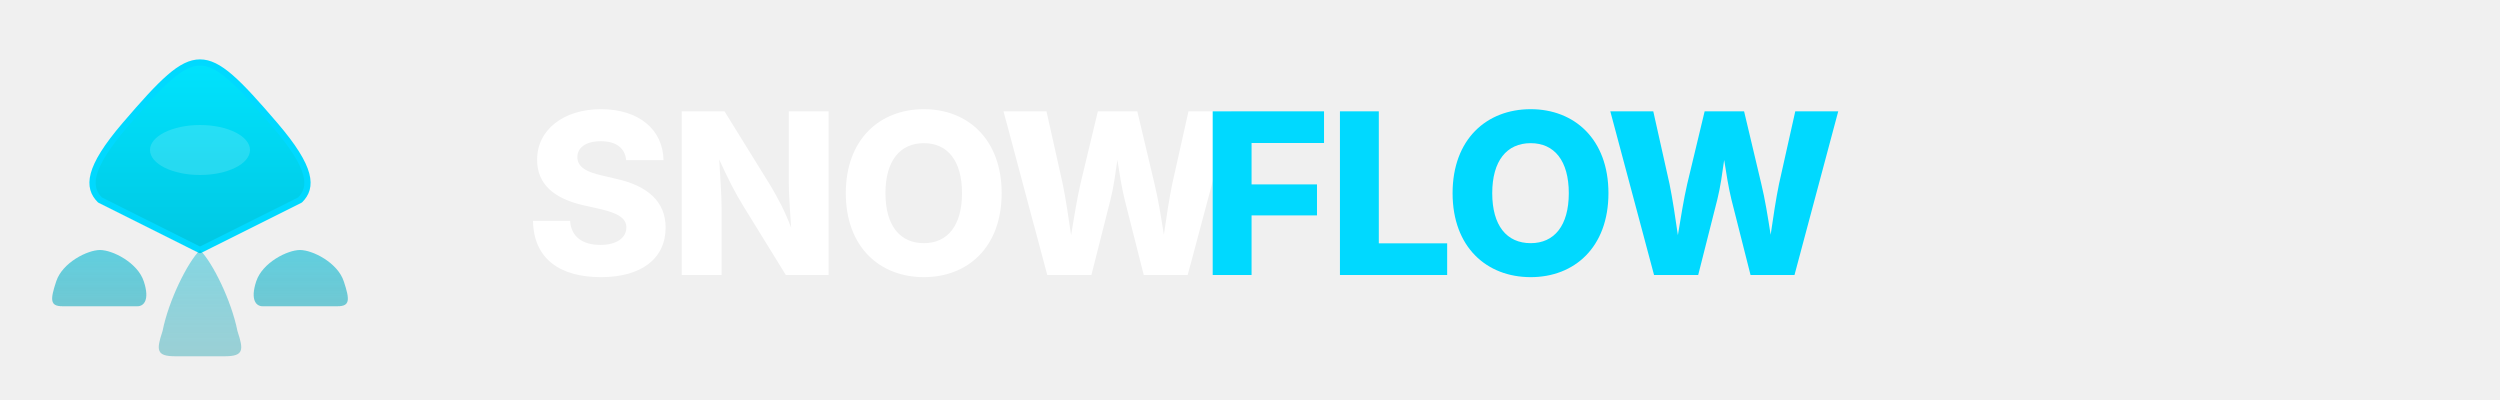
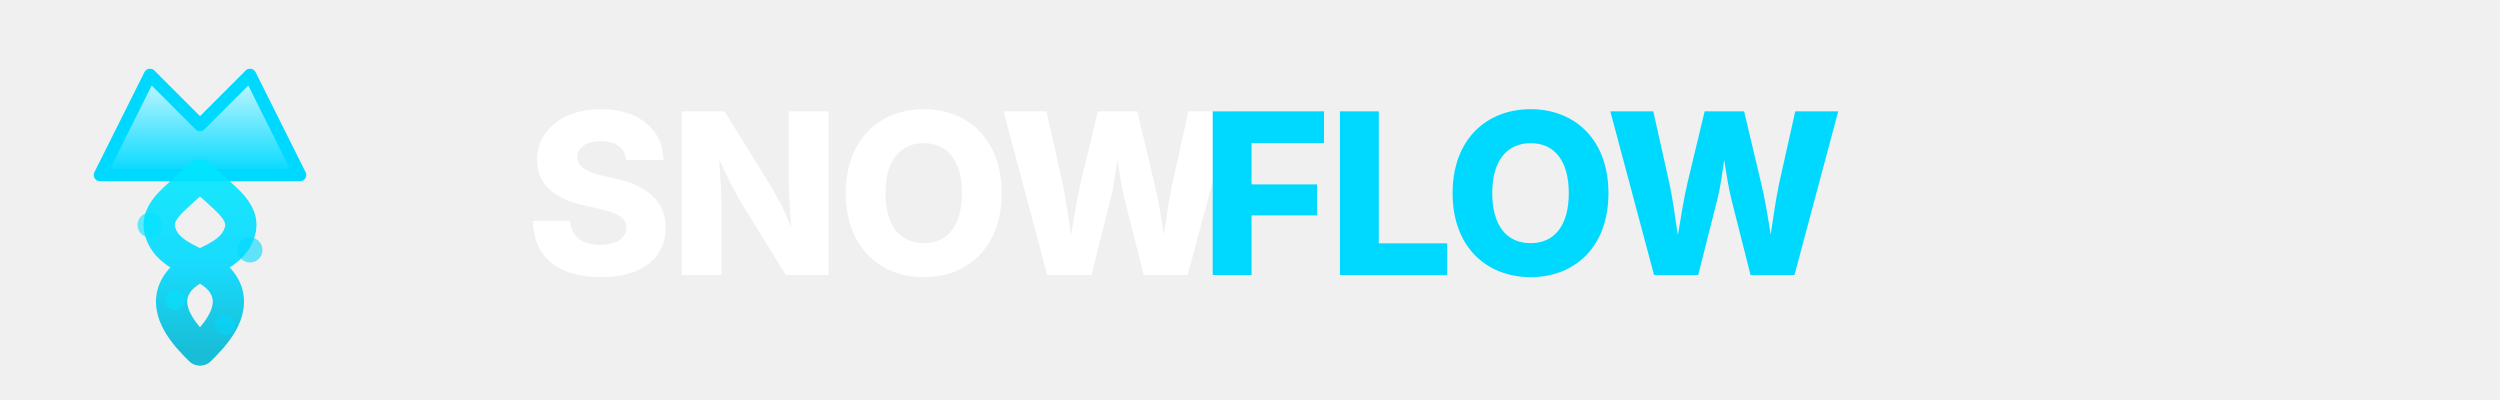
<svg xmlns="http://www.w3.org/2000/svg" viewBox="0 0 200 32" fill="none">
  <defs>
-     <linearGradient id="primary-h" x1="16" y1="4" x2="16" y2="28" gradientUnits="userSpaceOnUse">
+     <linearGradient id="mountain-h" x1="16" y1="4" x2="16" y2="14" gradientUnits="userSpaceOnUse">
+       <stop offset="0%" stop-color="#FFFFFF" />
+       <stop offset="100%" stop-color="#00D9FF" />
+     </linearGradient>
+     <linearGradient id="flow-h" x1="16" y1="14" x2="16" y2="28" gradientUnits="userSpaceOnUse">
      <stop offset="0%" stop-color="#00E5FF" />
+       <stop offset="50%" stop-color="#00D9FF" />
      <stop offset="100%" stop-color="#00B8D4" />
    </linearGradient>
-     <linearGradient id="secondary-h" x1="16" y1="12" x2="16" y2="28" gradientUnits="userSpaceOnUse">
-       <stop offset="0%" stop-color="#00D9FF" stop-opacity="0.9" />
-       <stop offset="100%" stop-color="#0097A7" stop-opacity="0.6" />
-     </linearGradient>
  </defs>
-   <path d="M16 5 C14.5 5 13 6.5 10 10 C7 13.5 7 15 8 16 L16 20 L24 16 C25 15 25 13.5 22 10 C19 6.5 17.5 5 16 5 Z" fill="url(#primary-h)" stroke="#00D9FF" stroke-width="0.5" stroke-linejoin="round" />
-   <path d="M8 20 C7 20 5 21 4.5 22.5 C4 24 4 24.5 5 24.5 L11 24.5 C11.5 24.5 12 24 11.5 22.5 C11 21 9 20 8 20 Z" fill="url(#secondary-h)" opacity="0.8" />
-   <path d="M24 20 C25 20 27 21 27.5 22.5 C28 24 28 24.5 27 24.5 L21 24.5 C20.5 24.5 20 24 20.5 22.5 C21 21 23 20 24 20 Z" fill="url(#secondary-h)" opacity="0.8" />
-   <path d="M16 20 C15 21 13.5 24 13 26.5 C12.5 28 12.5 28.5 14 28.5 L18 28.5 C19.5 28.5 19.5 28 19 26.5 C18.5 24 17 21 16 20 Z" fill="url(#secondary-h)" opacity="0.6" />
-   <ellipse cx="16" cy="12" rx="4" ry="2" fill="#FFFFFF" opacity="0.15" />
+   <path d="M8 14 L12 6 L16 10 L20 6 L24 14 Z" fill="url(#mountain-h)" stroke="#00D9FF" stroke-width="1" stroke-linejoin="round" />
+   <path d="M16 14            C18 16, 20 17, 19 19            C18 21, 15 21, 14 23            C13 25, 15 27, 16 28            M16 14            C14 16, 12 17, 13 19            C14 21, 17 21, 18 23            C19 25, 17 27, 16 28" stroke="url(#flow-h)" stroke-width="2.5" stroke-linecap="round" fill="none" opacity="0.9" />
+   <circle cx="12" cy="18" r="1" fill="#00E5FF" opacity="0.6" />
+   <circle cx="20" cy="20" r="1" fill="#00D9FF" opacity="0.6" />
+   <circle cx="14" cy="24" r="0.8" fill="#00E5FF" opacity="0.5" />
+   <circle cx="18" cy="26" r="0.8" fill="#00D9FF" opacity="0.5" />
  <text x="42" y="22" font-family="system-ui, -apple-system, sans-serif" font-size="18" font-weight="800" fill="#FFFFFF" letter-spacing="-0.02em">SNOW</text>
  <text x="96" y="22" font-family="system-ui, -apple-system, sans-serif" font-size="18" font-weight="800" fill="#00D9FF" letter-spacing="-0.02em">FLOW</text>
</svg>
